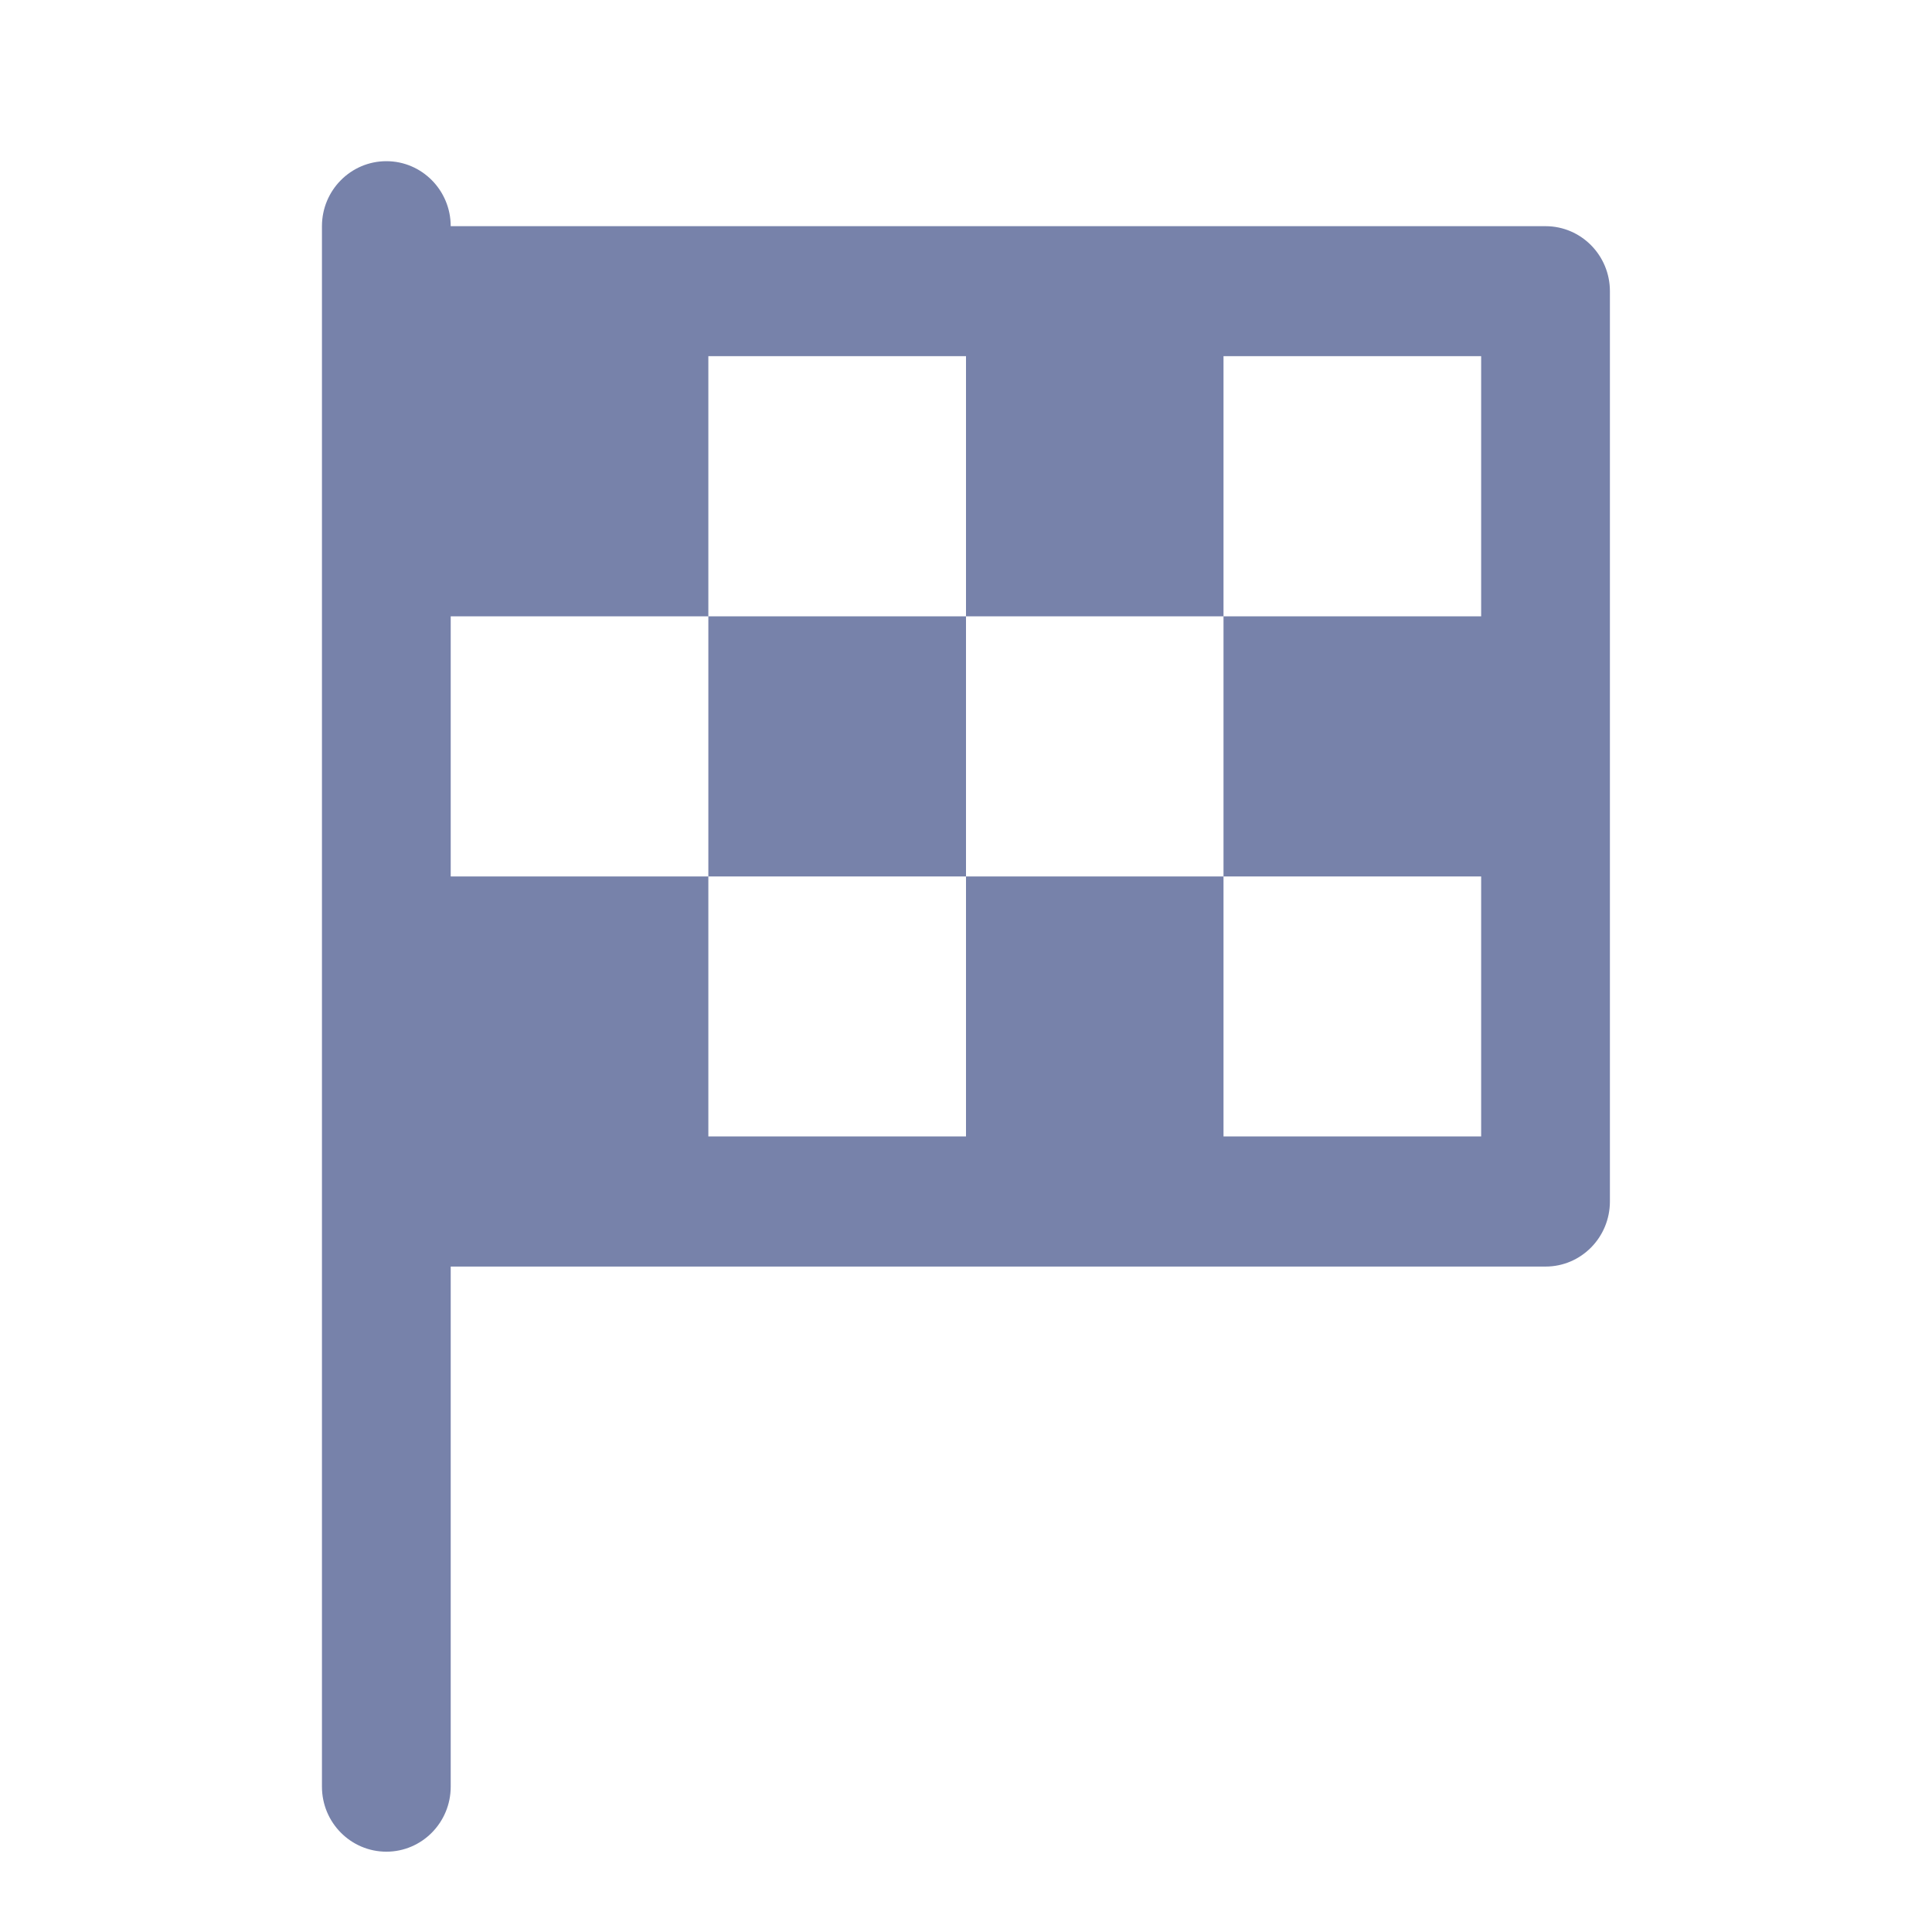
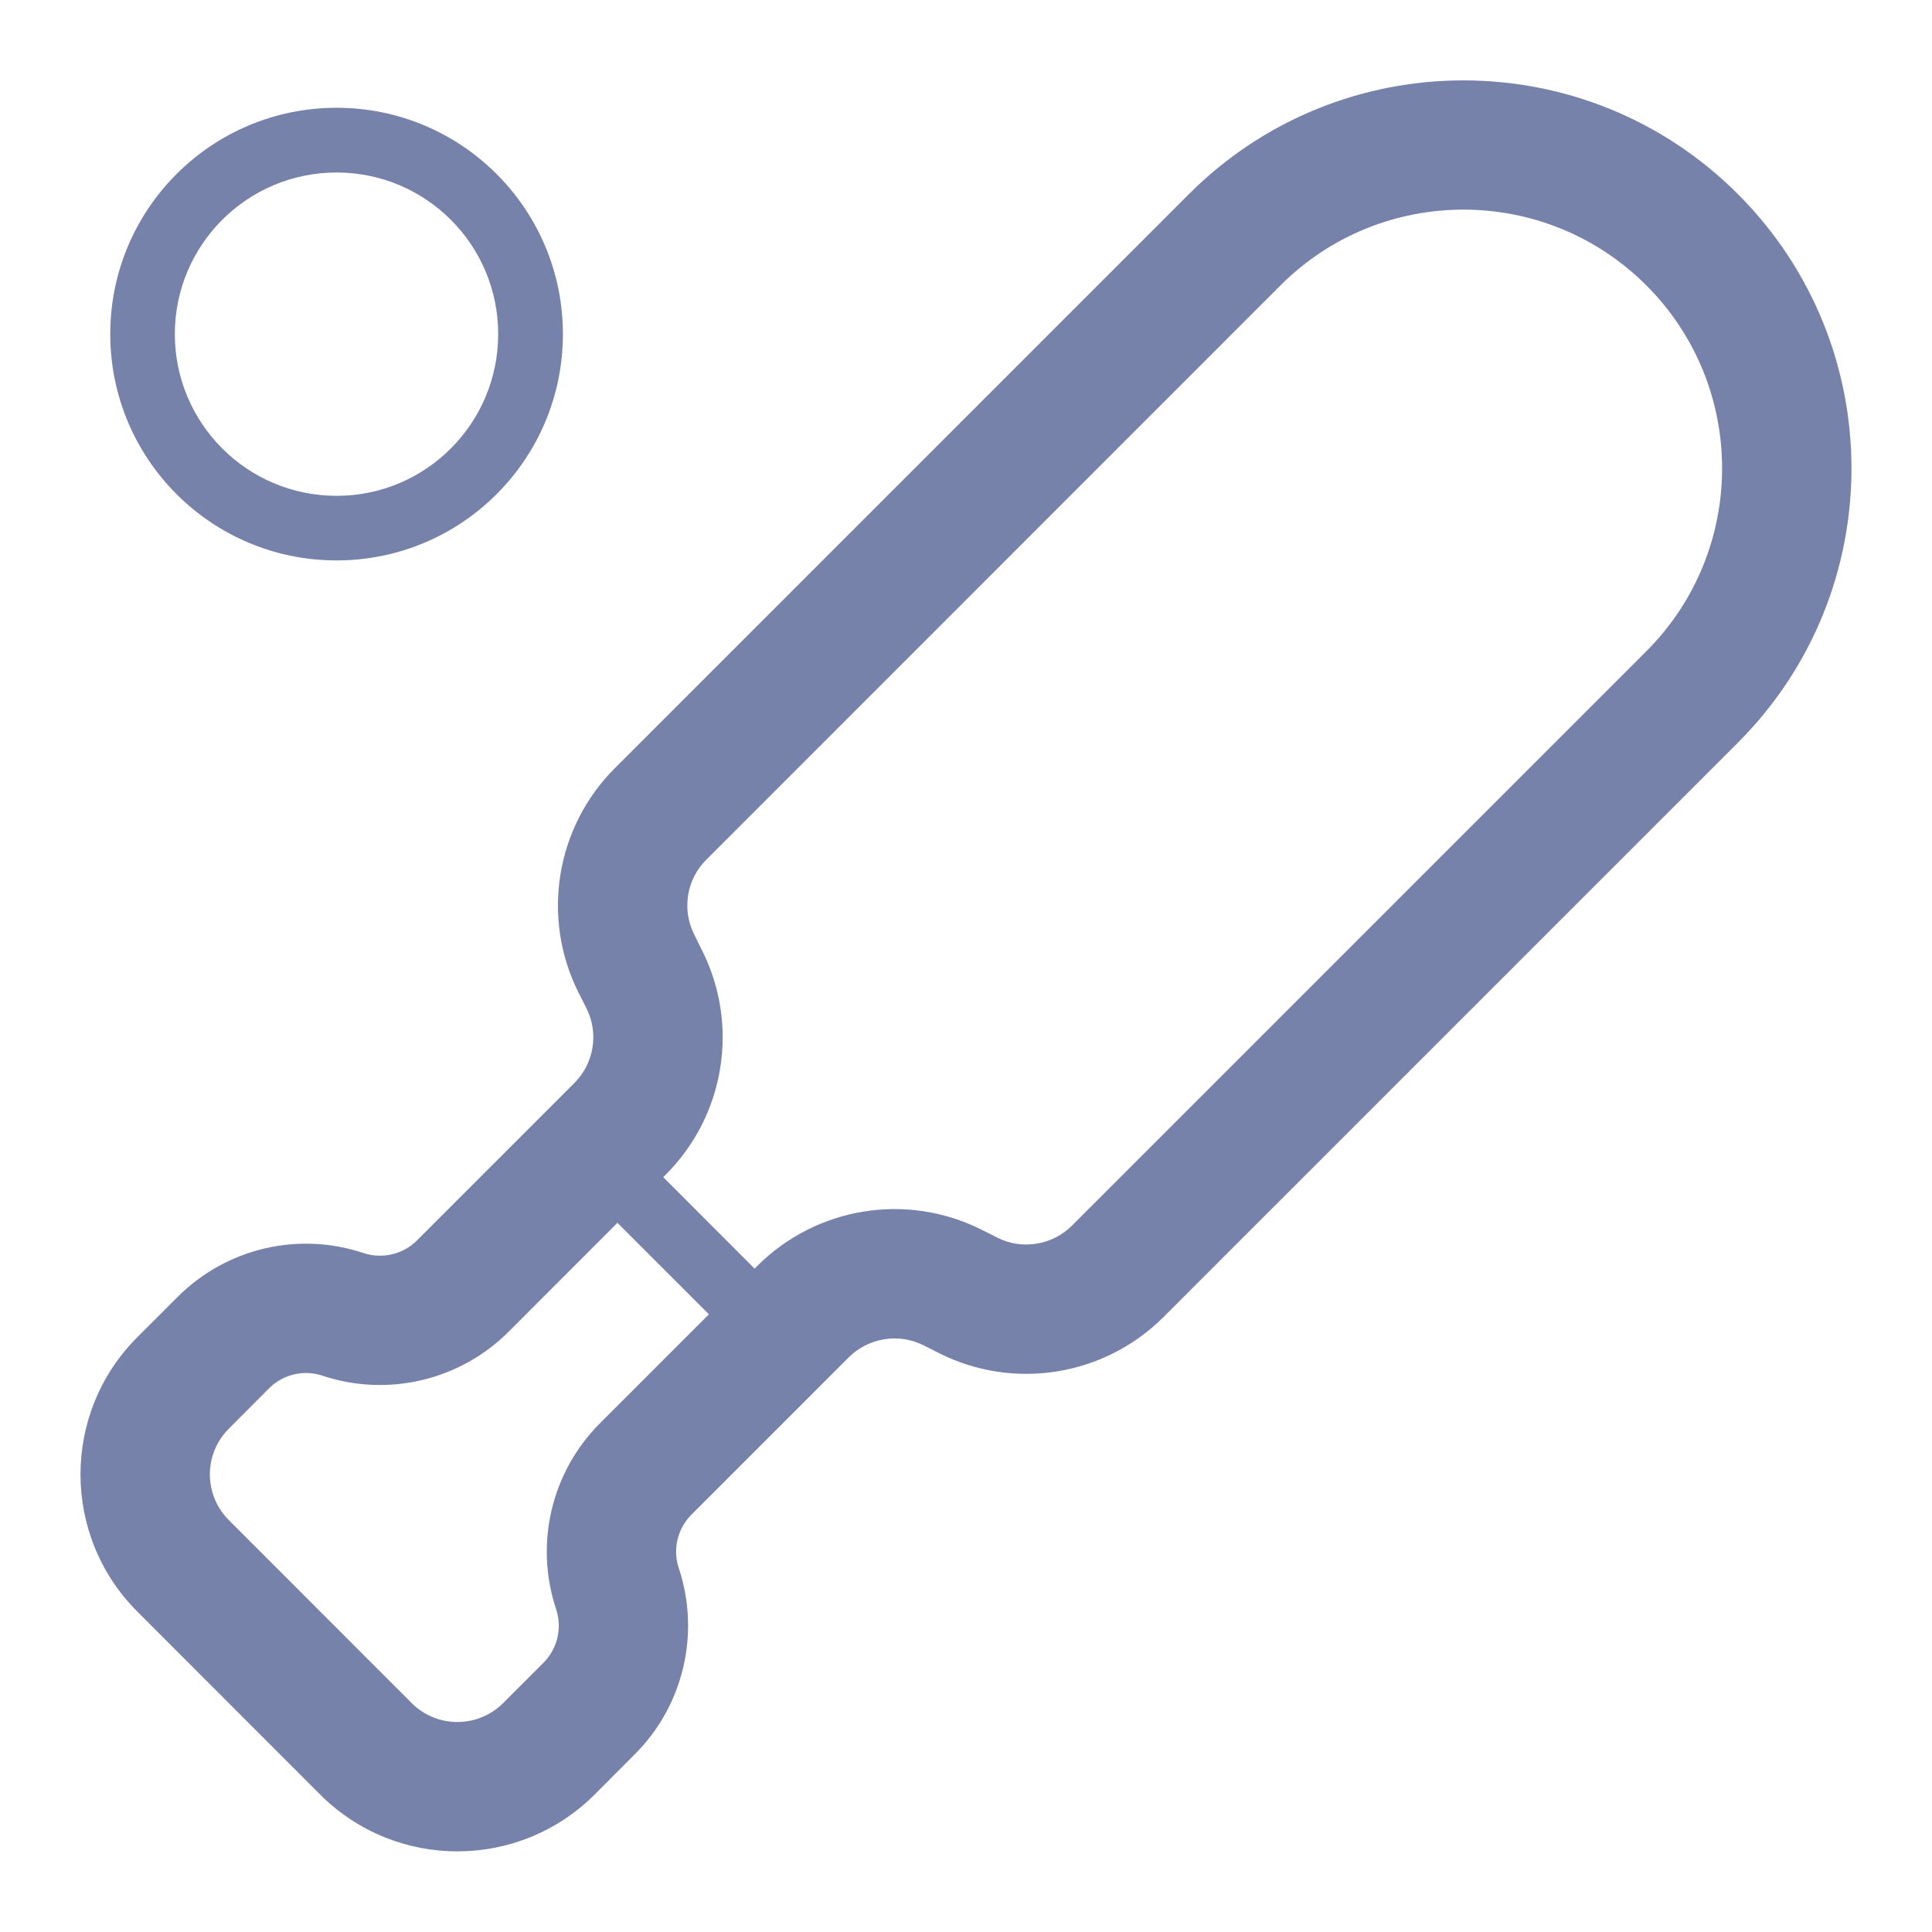
<svg xmlns="http://www.w3.org/2000/svg" width="14" height="14" viewBox="0 0 14 14" fill="none">
-   <path d="M3.266 9.178V12.947C3.266 13.207 3.057 13.418 2.8 13.418C2.542 13.418 2.333 13.207 2.333 12.947V1.639C2.333 1.379 2.542 1.168 2.8 1.168C3.057 1.168 3.266 1.379 3.266 1.639H11.2C11.457 1.639 11.666 1.85 11.666 2.11V8.706C11.666 8.967 11.457 9.178 11.2 9.178H3.266ZM5.133 2.581V4.466H3.266V6.351H5.133V8.235H10.733V2.581H5.133ZM7 2.581H8.866V4.466H7V2.581ZM5.133 4.466H7V6.351H5.133V4.466ZM8.866 4.466H10.733V6.351H8.866V4.466ZM7 6.351H8.866V8.235H7V6.351Z" fill="#7782AA" />
+   <path d="M4.806 8.53L5.468 9.193L5.488 9.173C5.916 8.746 6.569 8.639 7.111 8.91L7.228 8.969C7.408 9.059 7.626 9.023 7.768 8.881L11.93 4.719C12.662 3.987 12.662 2.8 11.93 2.068C11.198 1.336 10.011 1.336 9.279 2.068L5.118 6.23C4.975 6.372 4.94 6.59 5.03 6.771L5.088 6.888C5.359 7.429 5.253 8.083 4.825 8.511L4.806 8.53ZM4.474 8.861L3.685 9.651C3.332 10.003 2.811 10.126 2.338 9.969C2.202 9.923 2.051 9.959 1.95 10.06L1.658 10.353C1.475 10.536 1.475 10.832 1.658 11.015L2.983 12.341C3.166 12.524 3.463 12.524 3.646 12.341L3.938 12.049C4.04 11.947 4.075 11.797 4.03 11.661C3.872 11.188 3.995 10.666 4.348 10.313L5.137 9.524L4.474 8.861ZM2.439 4.061C1.533 4.061 0.799 3.327 0.799 2.421C0.799 1.515 1.533 0.781 2.439 0.781C3.345 0.781 4.079 1.515 4.079 2.421C4.079 3.327 3.345 4.061 2.439 4.061ZM2.439 3.593C3.086 3.593 3.61 3.068 3.61 2.421C3.61 1.774 3.086 1.25 2.439 1.25C1.792 1.25 1.267 1.774 1.267 2.421C1.267 3.068 1.792 3.593 2.439 3.593ZM12.593 1.406C13.691 2.504 13.691 4.284 12.593 5.382L8.431 9.544C8.003 9.971 7.35 10.078 6.808 9.807L6.691 9.748C6.511 9.658 6.293 9.694 6.15 9.836L5.01 10.976C4.909 11.078 4.873 11.228 4.919 11.364C5.076 11.837 4.953 12.359 4.601 12.711L4.309 13.004C3.759 13.553 2.869 13.553 2.32 13.004L0.995 11.678C0.446 11.129 0.446 10.239 0.995 9.69L1.287 9.398C1.64 9.045 2.161 8.922 2.634 9.08C2.77 9.125 2.921 9.09 3.022 8.988L4.162 7.848C4.305 7.705 4.34 7.487 4.25 7.307L4.191 7.19C3.921 6.649 4.027 5.995 4.455 5.567L8.616 1.406C9.714 0.308 11.495 0.308 12.593 1.406Z" fill="#7782AA" />
</svg>
